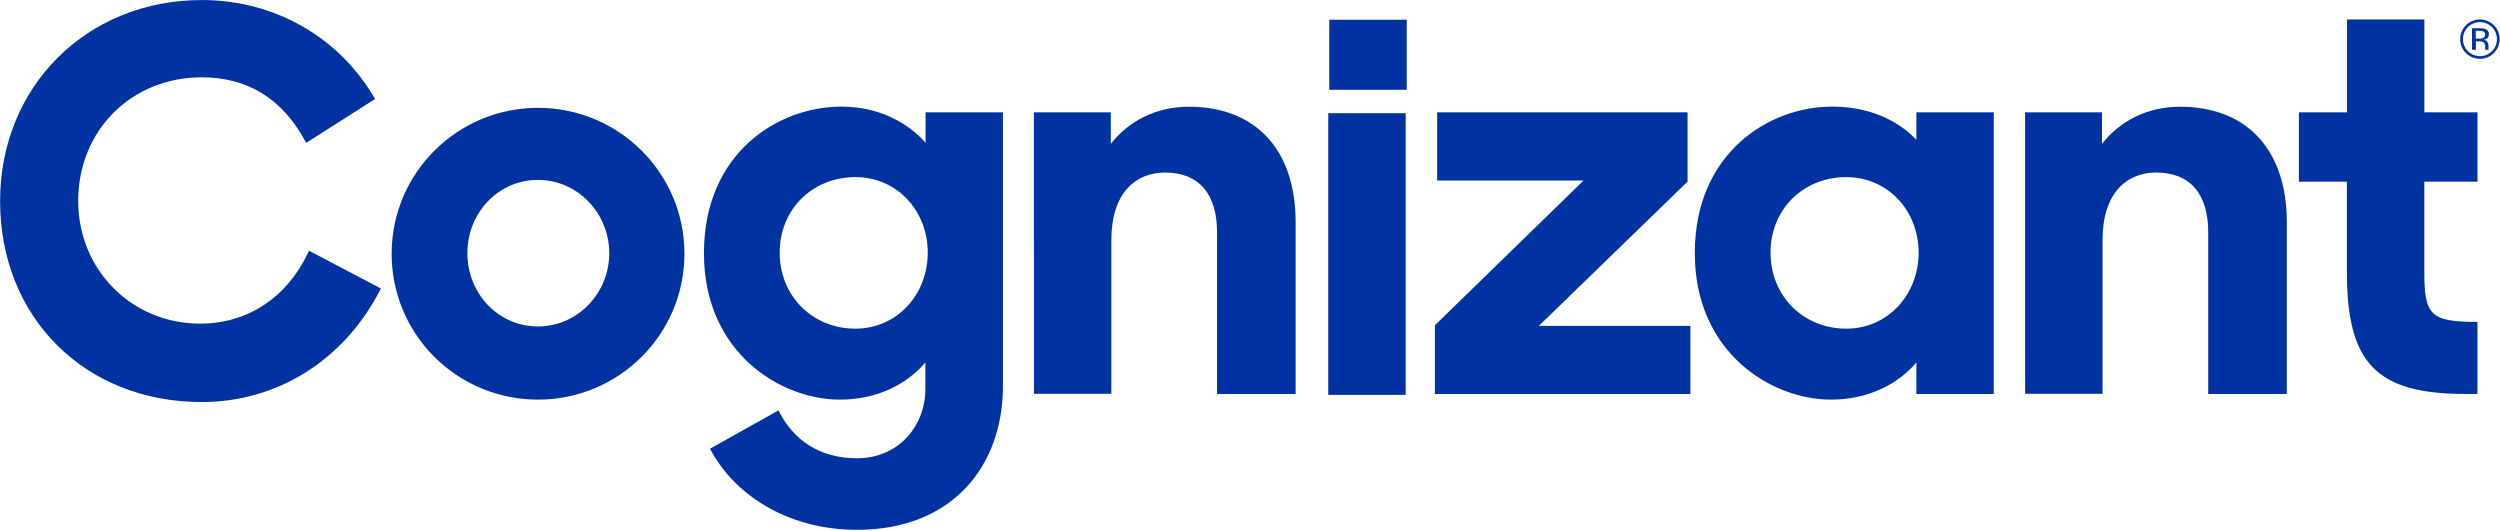
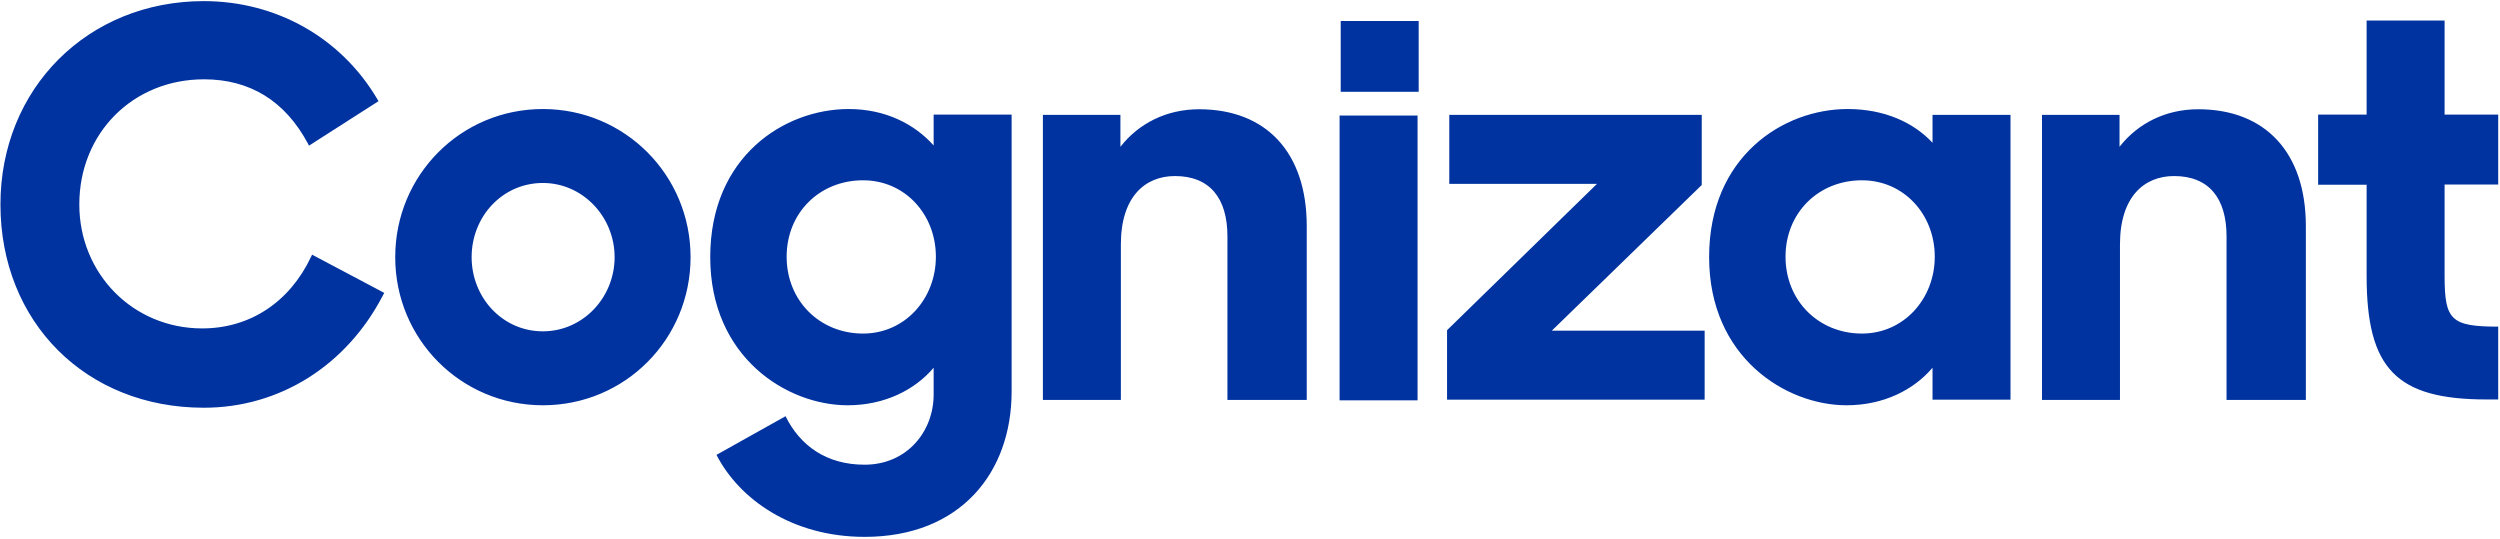
- <svg xmlns="http://www.w3.org/2000/svg" width="396" height="84" viewBox="0 0 396 84">
-   <path fill="#0033A1" d="M227.289,51.524 L250.835,28.594 L227.645,28.594 L227.645,17.796 L267.309,17.796 L267.309,28.771 L243.761,51.613 L267.757,51.613 L267.757,62.41 L227.298,62.41 L227.289,51.524 Z M210.56,3.122 L222.827,3.122 L222.827,14.222 L210.56,14.222 L210.56,3.122 Z M210.395,17.93 L222.661,17.93 L222.661,62.545 L210.395,62.545 L210.395,17.93 Z M62.036,40.103 C62.085,27.351 72.489,17.049 85.285,17.081 C98.081,17.114 108.432,27.469 108.416,40.221 C108.399,52.973 98.022,63.302 85.226,63.302 C79.057,63.311 73.14,60.867 68.787,56.512 C64.433,52.157 62.003,46.251 62.036,40.103 Z M96.505,40.103 C96.505,33.768 91.491,28.496 85.226,28.496 C78.869,28.496 74.032,33.762 74.032,40.103 C74.032,46.444 78.869,51.71 85.226,51.71 C91.491,51.701 96.508,46.438 96.508,40.103 L96.505,40.103 Z M163.77,17.796 L175.95,17.796 L175.95,22.793 C178.813,19.128 183.199,16.904 188.302,16.904 C198.87,16.904 205.227,23.685 205.227,35.194 L205.227,62.41 L192.78,62.41 L192.78,36.801 C192.78,30.823 190.003,27.332 184.545,27.332 C179.889,27.332 176.039,30.542 176.039,38.023 L176.039,62.383 L163.779,62.383 L163.77,17.796 Z M268.456,40.103 C268.456,24.308 280.103,16.889 290.217,16.889 C296.041,16.889 300.604,19.027 303.556,22.155 L303.556,17.796 L315.816,17.796 L315.816,62.41 L303.556,62.41 L303.556,57.413 C300.604,60.892 295.857,63.302 290.039,63.302 C280.547,63.302 268.456,55.819 268.456,40.103 Z M303.909,40.015 C303.909,33.411 299.075,28.056 292.448,28.056 C285.644,28.056 280.452,33.142 280.452,40.015 C280.452,46.887 285.644,52.059 292.448,52.059 C299.081,52.059 303.915,46.615 303.915,40.015 L303.909,40.015 Z M320.775,17.796 L332.953,17.796 L332.953,22.793 C335.818,19.128 340.204,16.904 345.308,16.904 C355.873,16.904 362.23,23.685 362.23,35.194 L362.23,62.41 L349.783,62.41 L349.783,36.801 C349.783,30.823 347.024,27.332 341.547,27.332 C336.891,27.332 333.042,30.542 333.042,38.023 L333.042,62.383 L320.781,62.383 L320.775,17.796 Z M227.289,62.41 L227.289,51.524 L250.835,28.594 L227.645,28.594 L227.645,17.796 L267.309,17.796 L267.309,28.771 L243.761,51.613 M48.951,39.715 L48.783,40.07 C45.396,47.184 39.168,51.264 31.695,51.264 C20.86,51.264 12.386,42.73 12.386,31.838 C12.386,20.667 20.802,12.246 31.965,12.246 C39.198,12.246 44.694,15.621 48.302,22.283 L48.495,22.637 L59.412,15.682 L59.228,15.377 C53.558,5.752 43.364,0.006 31.965,0.006 C13.75,0.006 0.015,13.694 0.015,31.844 C0.015,50.293 13.452,63.684 31.965,63.684 C43.897,63.684 54.438,57.083 60.163,46.029 L60.335,45.696 L48.951,39.715 Z M111.505,40.103 C111.505,24.308 123.152,16.889 133.267,16.889 C139.09,16.889 143.651,19.299 146.606,22.598 L146.606,17.796 L158.866,17.796 L158.866,61.17 C158.866,73.752 150.897,83.924 135.765,83.924 C124.394,83.924 116.069,78.031 112.471,71.073 L123.306,65.007 C125.632,69.647 129.742,72.591 135.75,72.591 C142.376,72.591 146.581,67.417 146.581,61.616 L146.581,57.413 C143.627,60.892 138.882,63.302 133.065,63.302 C123.591,63.302 111.505,55.819 111.505,40.103 Z M146.958,40.015 C146.958,33.411 142.125,28.056 135.498,28.056 C128.694,28.056 123.502,33.142 123.502,40.015 C123.502,46.887 128.694,52.059 135.498,52.059 C142.125,52.059 146.958,46.615 146.958,40.015 Z M392.438,28.771 L392.438,17.796 L384.022,17.796 L384.022,3.079 L371.762,3.079 L371.762,17.796 L364.145,17.796 L364.145,28.771 L371.747,28.771 L371.747,43.048 C371.747,57.593 376.402,62.41 390.639,62.41 L392.429,62.41 L392.429,50.99 C384.908,50.99 384.013,49.917 384.013,42.959 L384.013,28.771 L392.438,28.771 Z M395.041,8.403 C394.454,8.991 393.657,9.322 392.825,9.322 C391.993,9.322 391.195,8.991 390.609,8.403 C390.01,7.822 389.678,7.021 389.689,6.189 C389.692,4.777 390.646,3.544 392.014,3.181 C393.383,2.818 394.825,3.416 395.531,4.64 C396.237,5.863 396.031,7.406 395.028,8.403 L395.041,8.403 Z M390.921,4.295 C390.408,4.793 390.124,5.481 390.137,6.195 C390.125,6.911 390.406,7.601 390.915,8.107 C391.419,8.613 392.106,8.898 392.822,8.898 C393.538,8.898 394.224,8.613 394.728,8.107 C395.241,7.603 395.525,6.912 395.513,6.195 C395.522,5.105 394.866,4.118 393.856,3.701 C392.846,3.283 391.683,3.518 390.915,4.295 L390.921,4.295 Z M392.76,4.469 C393.078,4.452 393.396,4.494 393.698,4.591 C394.049,4.73 394.266,5.083 394.231,5.458 C394.25,5.728 394.122,5.986 393.897,6.137 C393.745,6.224 393.576,6.28 393.401,6.302 C393.636,6.325 393.85,6.447 393.989,6.638 C394.106,6.79 394.171,6.975 394.176,7.166 L394.176,7.419 C394.176,7.496 394.176,7.581 394.176,7.673 C394.177,7.733 394.186,7.793 394.204,7.85 L394.225,7.893 L393.658,7.893 C393.657,7.882 393.657,7.87 393.658,7.859 L393.658,7.823 L393.658,7.713 L393.658,7.441 C393.7,7.14 393.576,6.84 393.333,6.656 C393.121,6.567 392.889,6.529 392.659,6.546 L392.181,6.546 L392.181,7.893 L391.568,7.893 L391.568,4.469 L392.76,4.469 Z M393.413,5.006 C393.183,4.906 392.931,4.863 392.681,4.881 L392.163,4.881 L392.163,6.121 L392.711,6.121 C392.906,6.131 393.102,6.105 393.287,6.045 C393.483,5.957 393.619,5.774 393.644,5.561 C393.67,5.349 393.582,5.138 393.413,5.006 Z" />
+ <svg xmlns="http://www.w3.org/2000/svg" width="1119" height="241" viewBox="0 0 1119 241">
+   <path fill="#0033A0" fill-rule="evenodd" d="M379.9,48.8 C396.5,48.8 409.5,55.7 417.9,65.1 L417.9,51.3 L452.8,51.3 L452.8,175.3 C452.8,211.3 430.1,240.3 387,240.3 C354.6,240.3 330.9,223.5 320.7,203.6 L351.6,186.3 C358.2,199.6 370,208 387,208 C405.9,208 417.9,193.2 417.9,176.6 L417.9,164.6 C409.5,174.5 396,181.4 379.4,181.4 C352.3,181.4 317.9,160 317.9,115.1 C317.9,70 351.1,48.8 379.9,48.8 Z M91.2,0.5 C123.7,0.5 152.7,16.9 168.9,44.4 L168.9,44.4 L169.4,45.3 L138.3,65.2 L137.8,64.2 C127.6,45.2 111.9,35.5 91.3,35.5 C59.5,35.5 35.5,59.6 35.5,91.5 C35.5,122.6 59.6,147 90.5,147 C111.8,147 129.6,135.3 139.2,115 L139.2,115 L139.7,114 L172,131.1 L171.5,132 C155.2,163.6 125.2,182.5 91.2,182.5 C38.5,182.5 0.2,144.2 0.2,91.5 C0.2,39.6 39.3,0.5 91.2,0.5 Z M243,48.8 C279.7,48.8 309.1,78.4 309.1,115.1 C309.1,151.8 279.8,181.4 243,181.4 C206.3,181.4 176.9,151.8 176.9,115.1 C176.9,78.4 206.2,48.8 243,48.8 Z M827,48.8 C843.6,48.8 856.6,54.9 865,63.9 L865,51.4 L899.9,51.4 L899.9,178.9 L865,178.9 L865,164.6 C856.6,174.5 843.1,181.4 826.5,181.4 C799.4,181.4 765,160 765,115.1 C765,70 798.2,48.8 827,48.8 Z M634.5,51.7 L634.5,179.2 L599.6,179.2 L599.6,51.7 L634.5,51.7 Z M536.7,48.9 C566.8,48.9 584.9,68.3 584.9,101.2 L584.9,179 L549.4,179 L549.4,105.8 C549.4,88.7 541.5,78.8 525.9,78.8 C512.6,78.8 501.7,88 501.7,109.4 L501.7,179 L466.8,179 L466.8,51.4 L501.5,51.4 L501.5,65.7 C509.7,55.2 522.2,48.9 536.7,48.9 Z M983.9,48.9 C1014,48.9 1032.1,68.3 1032.1,101.2 L1032.1,179 L996.6,179 L996.6,105.8 C996.6,88.7 988.7,78.8 973.1,78.8 C959.8,78.8 948.9,88 948.9,109.4 L948.9,179 L914,179 L914,51.4 L948.7,51.4 L948.7,65.7 C956.9,55.2 969.4,48.9 983.9,48.9 Z M761.7,51.4 L761.7,82.8 L694.6,148 L763,148 L763,178.9 L647.7,178.9 L647.7,147.8 L714.8,82.3 L648.7,82.3 L648.7,51.4 L761.7,51.4 Z M1094.2,9.2 L1094.2,51.3 L1118.2,51.3 L1118.2,82.6 L1094.2,82.6 L1094.201,123.792 C1094.254,143.162 1097.014,146.2 1118.2,146.2 L1118.2,146.2 L1118.2,178.8 L1113.1,178.8 C1072.6,178.8 1059.3,165.1 1059.3,123.5 L1059.3,123.5 L1059.3,82.7 L1037.6,82.7 L1037.6,51.3 L1059.3,51.3 L1059.3,9.2 L1094.2,9.2 Z M386.3,80.7 C366.9,80.7 352.1,95.2 352.1,114.9 C352.1,134.6 366.9,149.3 386.3,149.3 C405.1,149.3 418.9,133.7 418.9,114.9 C418.9,96 405.1,80.7 386.3,80.7 Z M833.4,80.7 C814,80.7 799.2,95.2 799.2,114.9 C799.2,134.6 814,149.3 833.4,149.3 C852.2,149.3 866,133.7 866,114.9 C866,96 852.2,80.7 833.4,80.7 Z M243,81.9 C224.9,81.9 211.1,96.9 211.1,115.1 C211.1,133.2 224.9,148.3 243,148.3 C260.9,148.3 275.1,133.2 275.1,115.1 C275.1,97 260.8,81.9 243,81.9 Z M635,9.4 L635,41.1 L600.1,41.1 L600.1,9.4 L635,9.4 Z" />
</svg>
